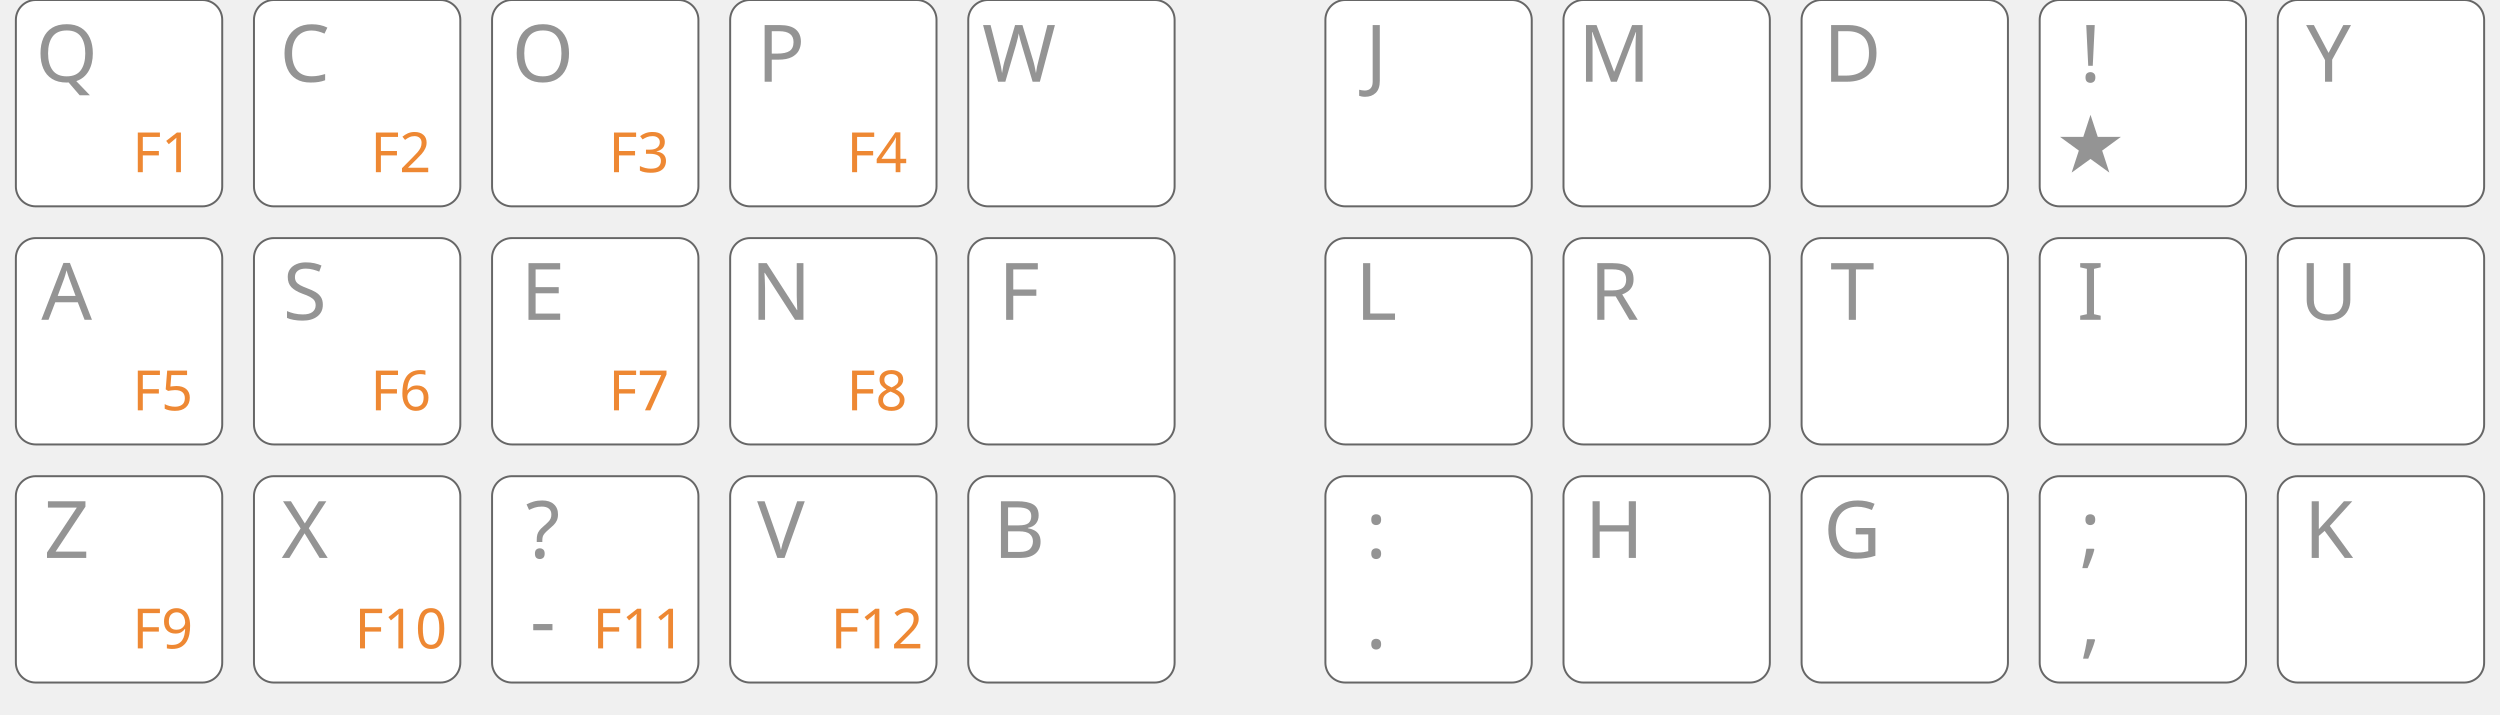
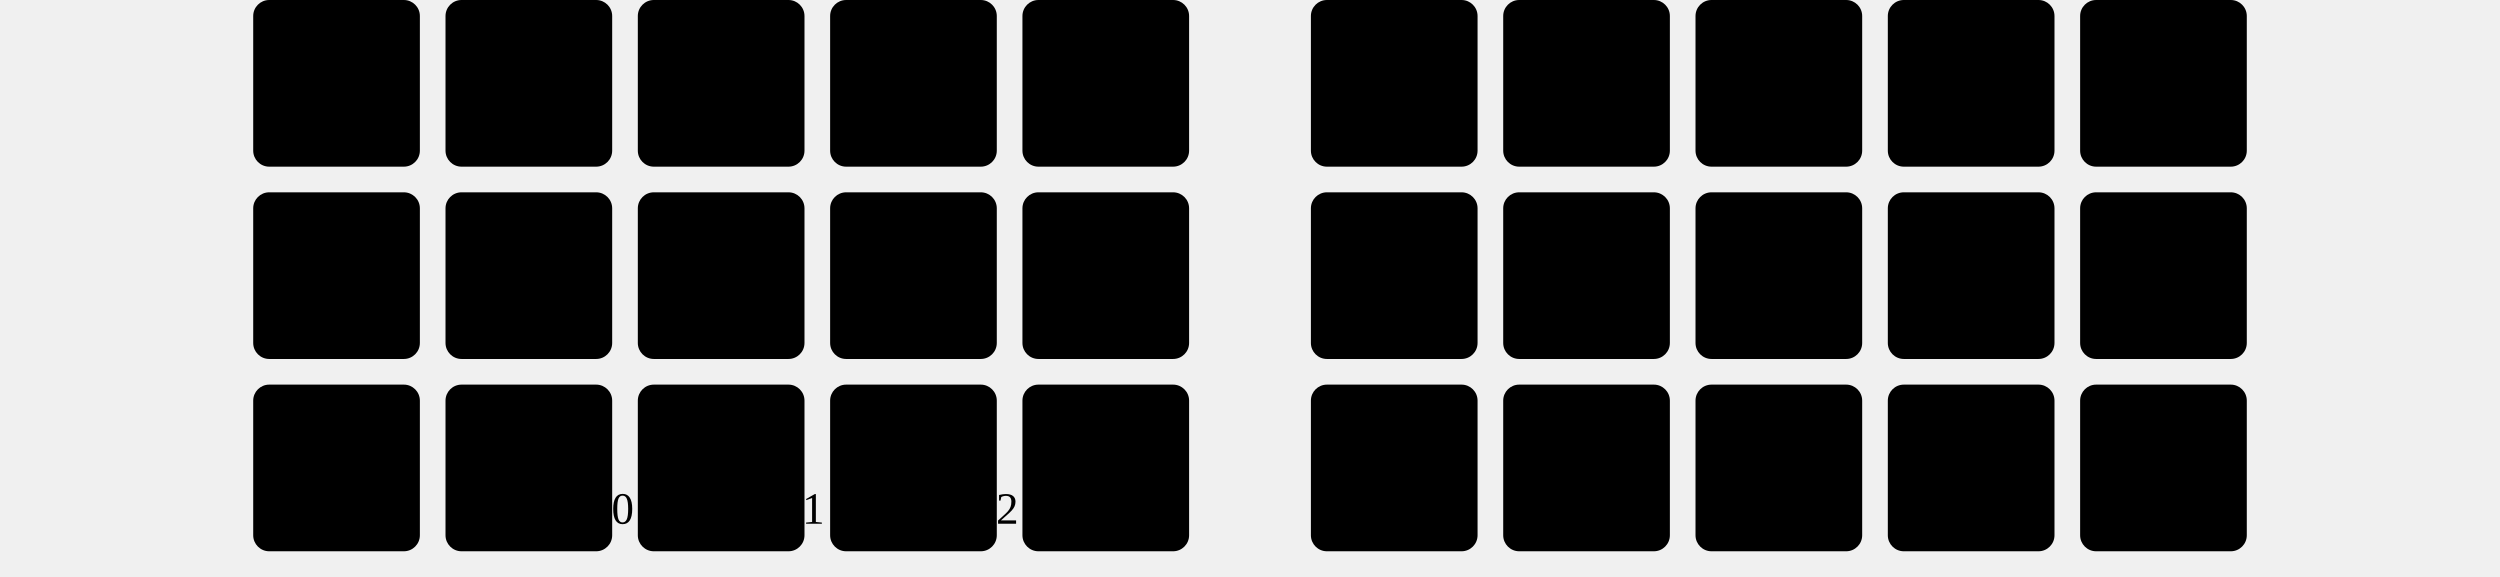
- <svg xmlns="http://www.w3.org/2000/svg" viewBox="0 0 630 180">
-   <style>
-     :root {
-       color-scheme: light dark;
-     }
-     rect {
-       stroke: #666;
-       stroke-width: .5px;
-     }
-     text {
-       font: normal 20px sans-serif;
-       text-align: center;
-       text-anchor: middle;
-     }
-     .hrm  { transform: translateY(26px); }
-     .text { transform: translateX(-3px); font-size: 11px; }
-     .func { transform: translateX(-1px); font-size: 14px; }
- 
-     /* geometry */
+ <svg xmlns="http://www.w3.org/2000/svg" viewBox="-75 0 780 180">
+   <style>{{ .style }}

    #left  { transform: translateX(  4px); }
    #right { transform: translateX(334px); }

    .col_1 { transform: translateX(  0px); }
    .col_2 { transform: translateX( 60px); }
    .col_3 { transform: translateX(120px); }
    .col_4 { transform: translateX(180px); }
    .col_5 { transform: translateX(240px); }

    .col_6 { transform: translateX(  0px); }
    .col_7 { transform: translateX( 60px); }
    .col_8 { transform: translateX(120px); }
    .col_9 { transform: translateX(180px); }
    .col_0 { transform: translateX(240px); }

-     /* color theme */
- 
-     .level1, .level2 { opacity: 0.7; }
- 
-     rect { fill: #fff; }
-     text { fill: #666; }
-     .hrm { fill: #ddd; }
-     .mod { fill: #333; }
-     .sym { fill: blue; }
-     .nav { fill: #e83; }
- 
-     @media (prefers-color-scheme: dark) {
-       rect { fill: #444; }
-       text { fill: #888; }
-       .hrm { fill: #666; }
-       .mod { fill: #eee; }
-       .sym { fill: #99f; }
-       .nav { fill: #e83; }
-     }
+     .level1, .level2 { opacity: 0.5; }
+     .func { transform: translateX(-1px); font-size: 14px; }
+ 
  </style>
  <g id="left">
    <g class="col_1">
      <g transform="translate(0 0)">
        <rect width="52" height="52" rx="5" ry="5" />
        <text x="12.8" y="20.6" class="level2">Q</text>
        <text x="38.0" y="43.4" class="nav func">F1</text>
      </g>
      <g transform="translate(0 60)">
        <rect width="52" height="52" rx="5" ry="5" />
        <text x="12.8" y="20.6" class="level2">A</text>
        <text x="38.0" y="43.4" class="nav func">F5</text>
      </g>
      <g transform="translate(0 120)">
        <rect width="52" height="52" rx="5" ry="5" />
        <text x="12.8" y="20.6" class="level2">Z</text>
        <text x="38.0" y="43.4" class="nav func">F9</text>
      </g>
    </g>
    <g class="col_2">
      <g transform="translate(0 0)">
        <rect width="52" height="52" rx="5" ry="5" />
        <text x="12.8" y="20.6" class="level2">C</text>
        <text x="38.0" y="43.4" class="nav func">F2</text>
      </g>
      <g transform="translate(0 60)">
        <rect width="52" height="52" rx="5" ry="5" />
        <text x="12.8" y="20.6" class="level2">S</text>
        <text x="38.0" y="43.4" class="nav func">F6</text>
      </g>
      <g transform="translate(0 120)">
        <rect width="52" height="52" rx="5" ry="5" />
        <text x="12.8" y="20.6" class="level2">X</text>
        <text x="38.0" y="43.4" class="nav func">F10</text>
      </g>
    </g>
    <g class="col_3">
      <g transform="translate(0 0)">
        <rect width="52" height="52" rx="5" ry="5" />
        <text x="12.8" y="20.6" class="level2">O</text>
        <text x="38.0" y="43.4" class="nav func">F3</text>
      </g>
      <g transform="translate(0 60)">
        <rect width="52" height="52" rx="5" ry="5" />
        <text x="12.8" y="20.6" class="level2">E</text>
        <text x="38.0" y="43.4" class="nav func">F7</text>
      </g>
      <g transform="translate(0 120)">
        <rect width="52" height="52" rx="5" ry="5" />
        <text x="12.8" y="43.4" class="level1">-</text>
        <text x="12.8" y="20.6" class="level2">?</text>
        <text x="38.0" y="43.4" class="nav func">F11</text>
      </g>
    </g>
    <g class="col_4">
      <g transform="translate(0 0)">
        <rect width="52" height="52" rx="5" ry="5" />
        <text x="12.8" y="20.6" class="level2">P</text>
        <text x="38.0" y="43.4" class="nav func">F4</text>
      </g>
      <g transform="translate(0 60)">
        <rect width="52" height="52" rx="5" ry="5" />
        <text x="12.8" y="20.6" class="level2">N</text>
        <text x="38.0" y="43.4" class="nav func">F8</text>
      </g>
      <g transform="translate(0 120)">
        <rect width="52" height="52" rx="5" ry="5" />
        <text x="12.8" y="20.6" class="level2">V</text>
        <text x="38.0" y="43.4" class="nav func">F12</text>
      </g>
    </g>
    <g class="col_5">
      <g transform="translate(0 0)">
        <rect width="52" height="52" rx="5" ry="5" />
        <text x="12.8" y="20.6" class="level2">W</text>
        <text x="38.0" y="43.4" class="nav" />
      </g>
      <g transform="translate(0 60)">
        <rect width="52" height="52" rx="5" ry="5" />
        <text x="12.8" y="20.6" class="level2">F</text>
        <text x="38.0" y="43.4" class="nav" />
      </g>
      <g transform="translate(0 120)">
        <rect width="52" height="52" rx="5" ry="5" />
        <text x="12.8" y="20.6" class="level2">B</text>
        <text x="38.0" y="43.4" class="nav" />
      </g>
    </g>
  </g>
  <g id="right">
    <g class="col_6">
      <g transform="translate(0 0)">
        <rect width="52" height="52" rx="5" ry="5" />
        <text x="12.8" y="20.6" class="level2">J</text>
        <text x="38.0" y="43.4" class="nav" />
      </g>
      <g transform="translate(0 60)">
        <rect width="52" height="52" rx="5" ry="5" />
        <text x="12.8" y="20.6" class="level2">L</text>
        <text x="38.0" y="43.4" class="nav" />
      </g>
      <g transform="translate(0 120)">
        <rect width="52" height="52" rx="5" ry="5" />
        <text x="12.8" y="43.4" class="level1">.</text>
        <text x="12.8" y="20.6" class="level2">:</text>
        <text x="38.0" y="43.4" class="nav" />
      </g>
    </g>
    <g class="col_7">
      <g transform="translate(0 0)">
        <rect width="52" height="52" rx="5" ry="5" />
        <text x="12.8" y="20.6" class="level2">M</text>
        <text x="38.0" y="43.4" class="nav" />
      </g>
      <g transform="translate(0 60)">
        <rect width="52" height="52" rx="5" ry="5" />
        <text x="12.8" y="20.6" class="level2">R</text>
        <text x="38.0" y="43.4" class="nav" />
      </g>
      <g transform="translate(0 120)">
        <rect width="52" height="52" rx="5" ry="5" />
        <text x="12.8" y="20.6" class="level2">H</text>
        <text x="38.0" y="43.4" class="nav" />
      </g>
    </g>
    <g class="col_8">
      <g transform="translate(0 0)">
        <rect width="52" height="52" rx="5" ry="5" />
        <text x="12.8" y="20.6" class="level2">D</text>
        <text x="38.0" y="43.4" class="nav" />
      </g>
      <g transform="translate(0 60)">
        <rect width="52" height="52" rx="5" ry="5" />
        <text x="12.8" y="20.6" class="level2">T</text>
        <text x="38.0" y="43.4" class="nav" />
      </g>
      <g transform="translate(0 120)">
        <rect width="52" height="52" rx="5" ry="5" />
        <text x="12.8" y="20.6" class="level2">G</text>
        <text x="38.0" y="43.4" class="nav" />
      </g>
    </g>
    <g class="col_9">
      <g transform="translate(0 0)">
        <rect width="52" height="52" rx="5" ry="5" />
        <text x="12.8" y="43.4" class="level1">★</text>
        <text x="12.8" y="20.6" class="level2">!</text>
        <text x="38.0" y="43.4" class="nav" />
      </g>
      <g transform="translate(0 60)">
        <rect width="52" height="52" rx="5" ry="5" />
        <text x="12.8" y="20.6" class="level2">I</text>
        <text x="38.0" y="43.4" class="nav" />
      </g>
      <g transform="translate(0 120)">
        <rect width="52" height="52" rx="5" ry="5" />
        <text x="12.8" y="43.4" class="level1">,</text>
        <text x="12.8" y="20.6" class="level2">;</text>
        <text x="38.0" y="43.4" class="nav" />
      </g>
    </g>
    <g class="col_0">
      <g transform="translate(0 0)">
        <rect width="52" height="52" rx="5" ry="5" />
        <text x="12.8" y="20.6" class="level2">Y</text>
        <text x="38.0" y="43.4" class="nav" />
      </g>
      <g transform="translate(0 60)">
        <rect width="52" height="52" rx="5" ry="5" />
        <text x="12.8" y="20.6" class="level2">U</text>
        <text x="38.0" y="43.4" class="nav" />
      </g>
      <g transform="translate(0 120)">
        <rect width="52" height="52" rx="5" ry="5" />
        <text x="12.8" y="20.6" class="level2">K</text>
        <text x="38.0" y="43.4" class="nav" />
      </g>
    </g>
  </g>
</svg>
